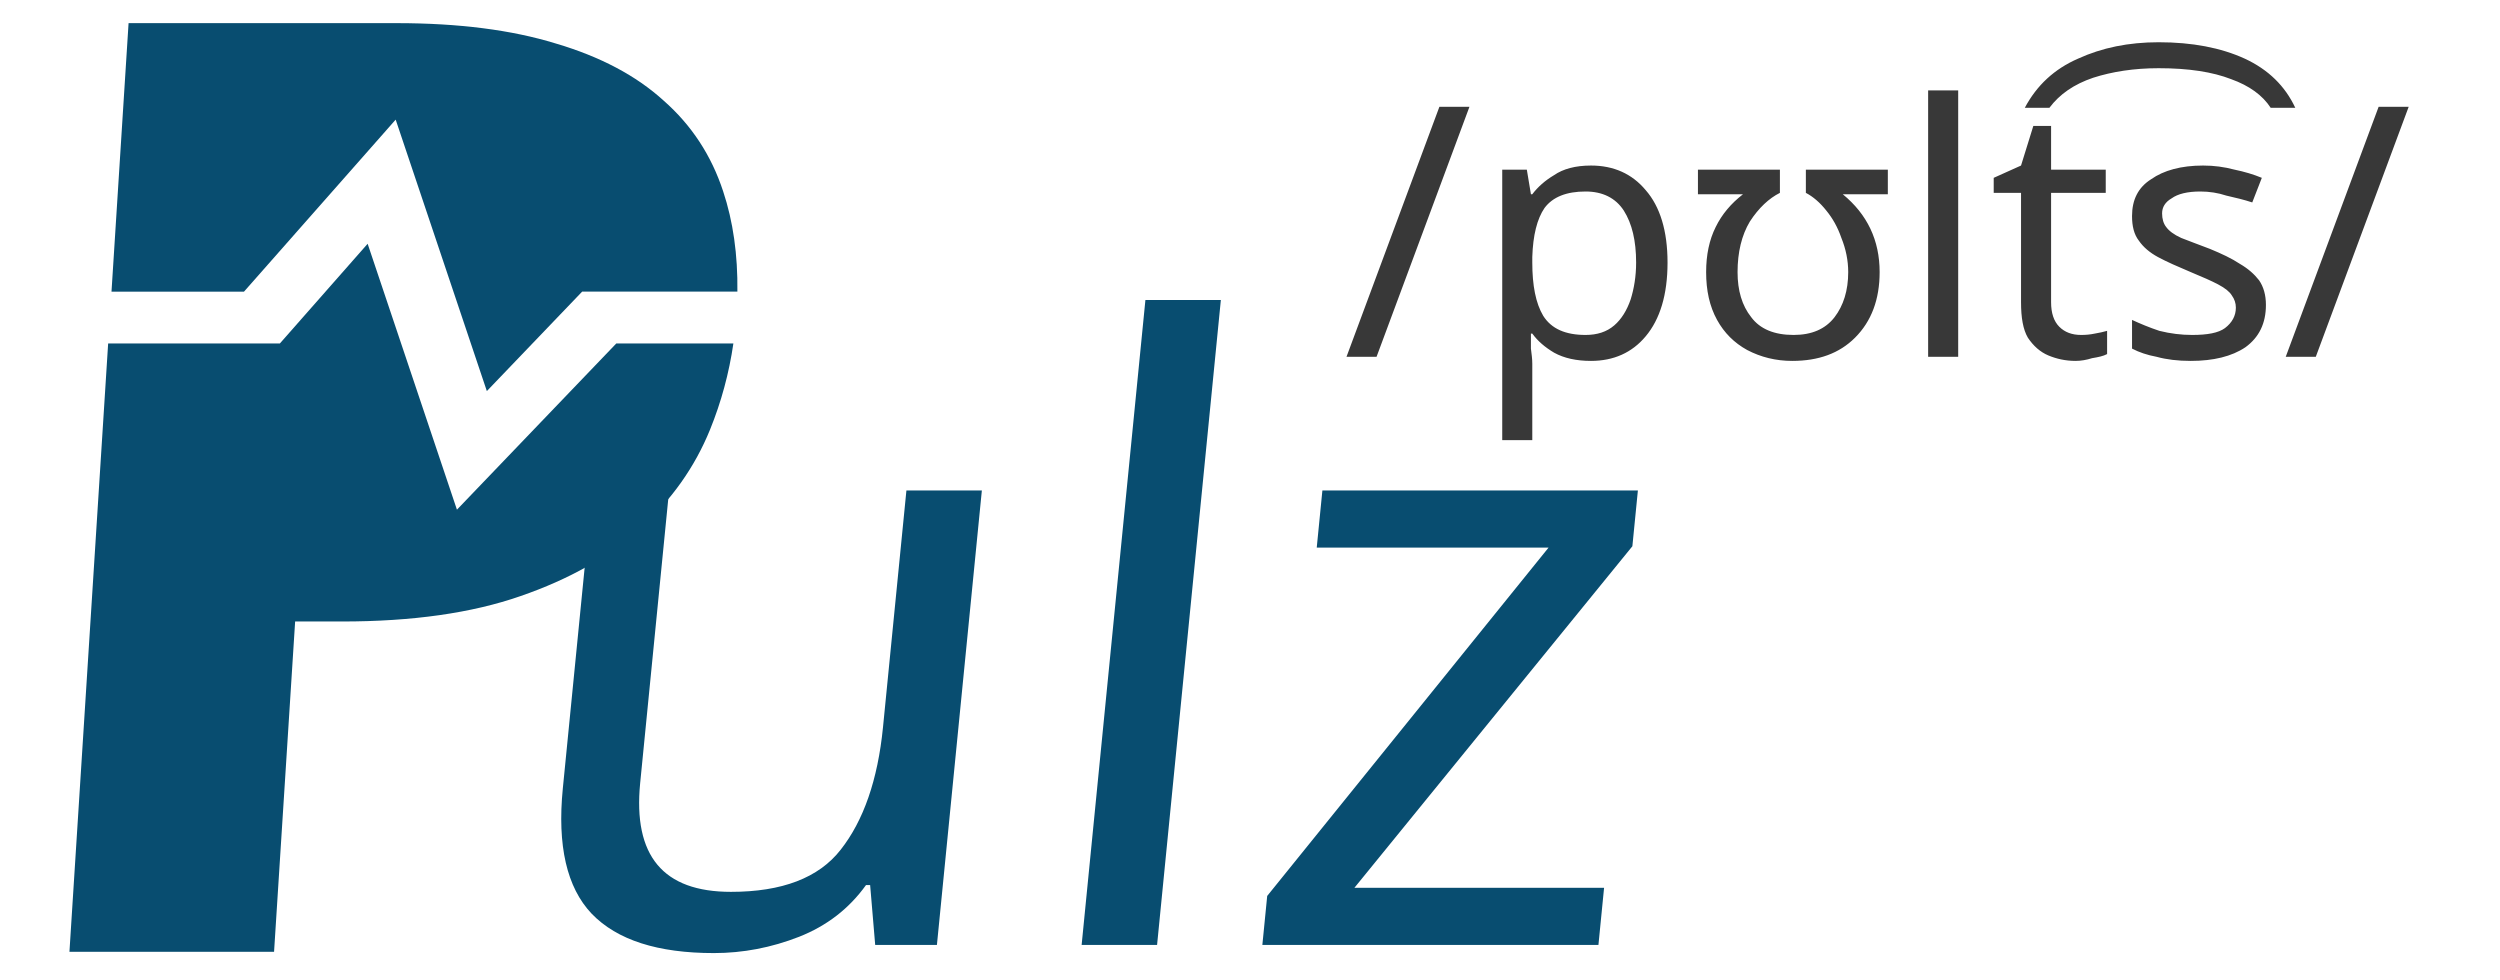
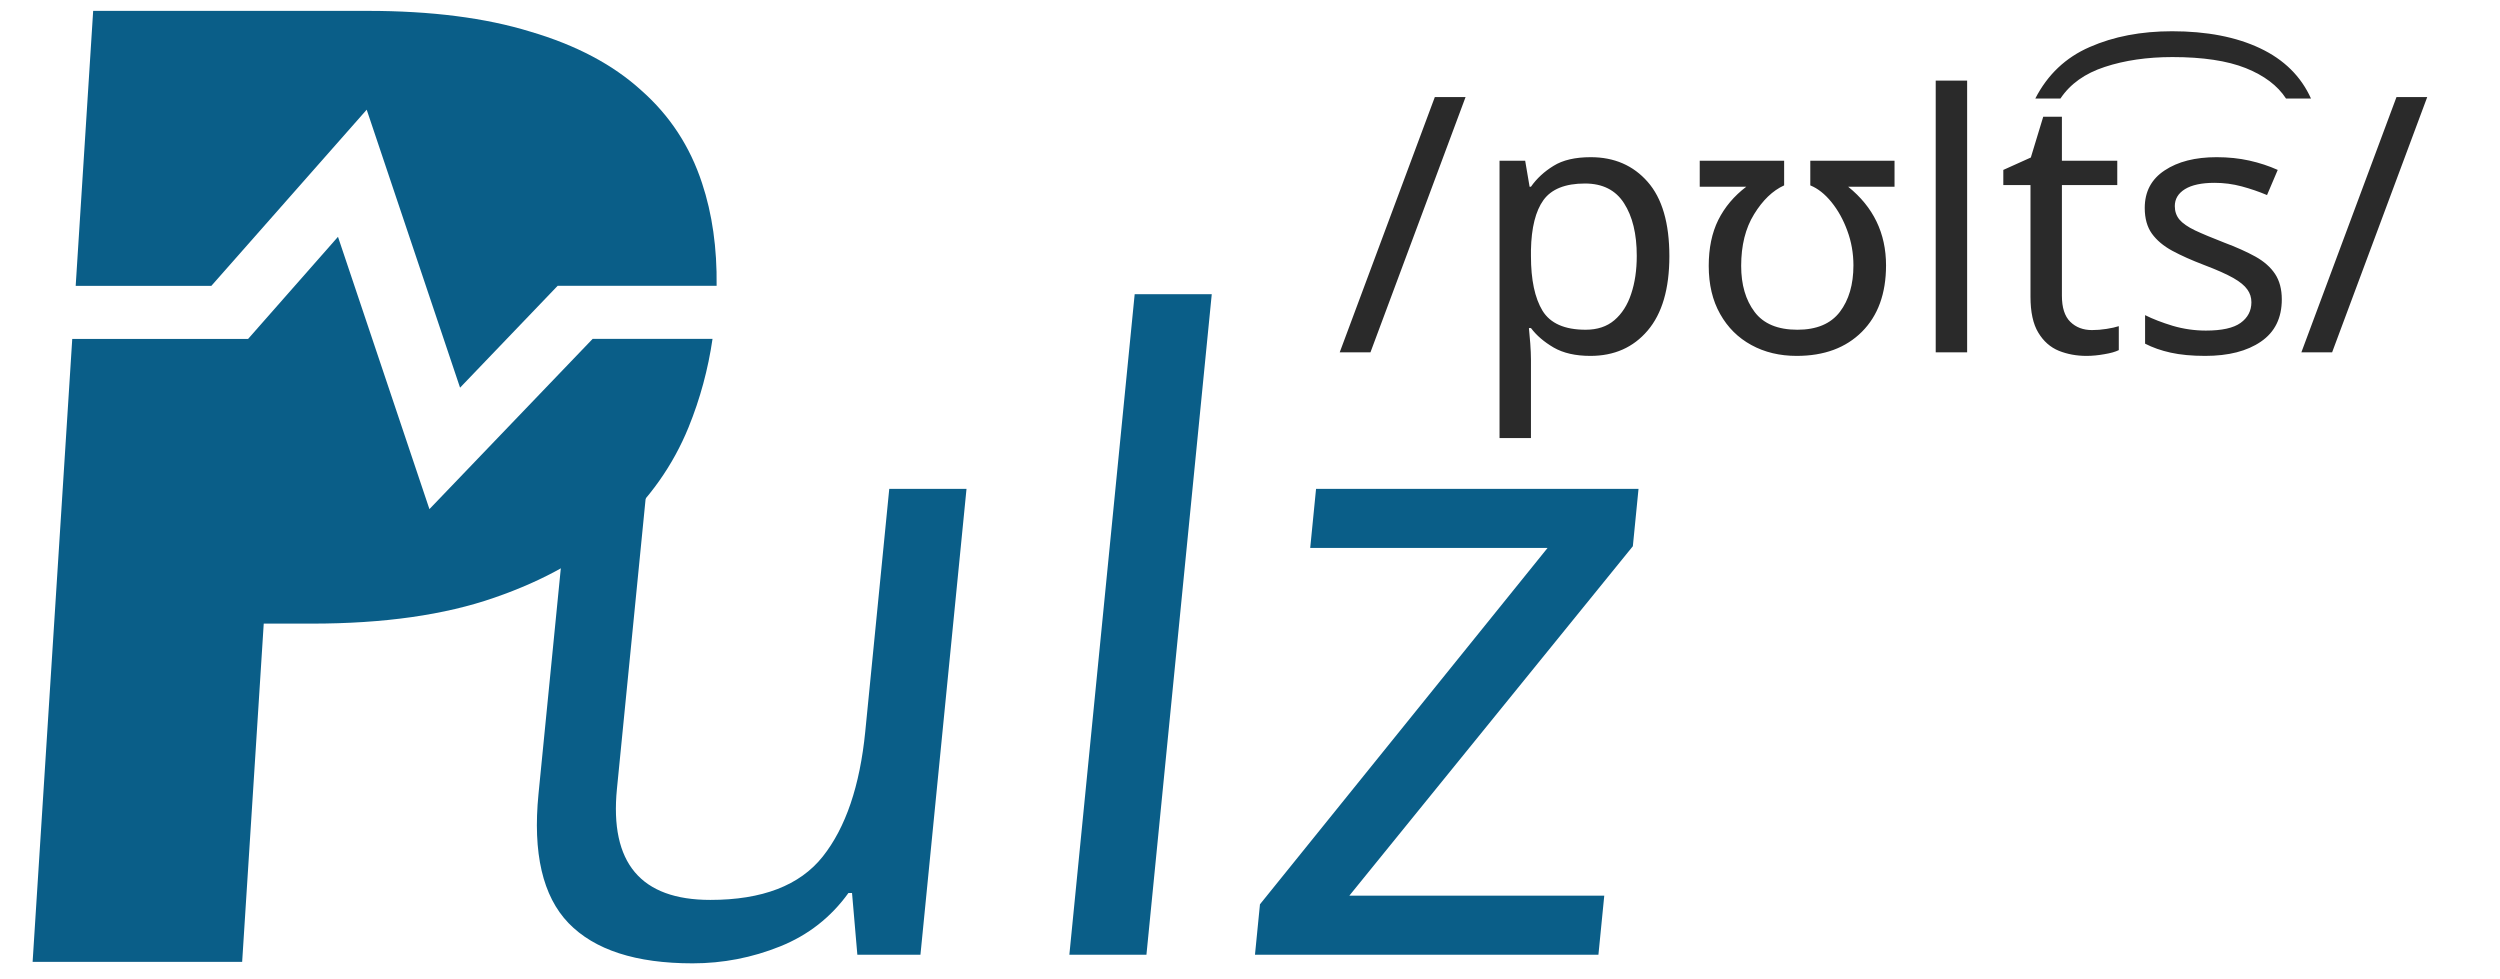
- <svg xmlns="http://www.w3.org/2000/svg" width="108.065" height="42.36" viewBox="0 0 28.592 11.208" version="1.1" id="svg5">
+ <svg xmlns="http://www.w3.org/2000/svg" width="230" height="90" viewBox="0 0 230 90" version="1.1" id="svg5">
  <defs id="defs2" />
-   <g id="layer1" transform="translate(-1.635559,-0.7746298)">
-     <text xml:space="preserve" style="font-style:normal;font-weight:normal;font-size:9.745px;line-height:1.25;font-family:sans-serif;letter-spacing:0px;word-spacing:0px;fill:#084d70;fill-opacity:1;stroke:none;stroke-width:0.244" x="8.24" y="11.628" id="text28163" transform="matrix(1.004071,0,-0.09849036,0.995946,0,0)">
-       <tspan id="tspan28161" style="fill:#084d70;fill-opacity:1;stroke-width:0.244" x="8.24" y="11.628">ulz</tspan>
-     </text>
-     <g aria-label="P" transform="matrix(1.019381,0,-0.06248503,0.980987,0,0)" id="text1045" style="font-size:15.168px;line-height:1.25;letter-spacing:0px;word-spacing:0px;stroke-width:0.379">
-       <path id="path23252" style="font-weight:bold;font-family:'Droid Sans';-inkscape-font-specification:'Droid Sans Bold';fill:#084d70;fill-opacity:1;stroke-width:1.433" d="M 11.738,3.928 11,15.535 h 5.727 l 6.557,-7.436 3.941,11.734 4.119,-4.299 h 6.711 C 38.075,13.943 37.871,12.497 37.441,11.203 36.932,9.647 36.074,8.339 34.867,7.277 33.68,6.197 32.124,5.374 30.201,4.807 28.298,4.221 26.006,3.928 23.324,3.928 Z m 10.334,9.537 -3.795,4.311 H 10.855 L 9.182,44.072 H 18.027 L 18.938,29.793 h 2.025 c 3.044,0 5.616,-0.365 7.717,-1.098 2.12,-0.732 3.848,-1.711 5.182,-2.938 1.353,-1.227 2.355,-2.645 3.01,-4.256 0.488,-1.201 0.823,-2.444 1.01,-3.727 h -5.061 l -6.889,7.186 z" transform="matrix(0.2595528,0,0.0165325,0.2697114,0,0)" />
-     </g>
-     <text xml:space="preserve" style="font-style:normal;font-weight:normal;font-size:3.993px;line-height:1.25;font-family:sans-serif;letter-spacing:0px;word-spacing:0px;fill:#383838;fill-opacity:1;stroke:none;stroke-width:0.1" x="16.988" y="4.853" id="text32564">
-       <tspan id="tspan32562" style="fill:#383838;fill-opacity:1;stroke-width:0.1" x="16.988" y="4.853">/pʊlt͡s/</tspan>
-     </text>
+   <text xml:space="preserve" style="font-style:normal;font-weight:normal;font-size:80.277px;line-height:1.25;font-family:sans-serif;letter-spacing:0px;word-spacing:0px;fill:#0a5e88;fill-opacity:1;stroke:none;stroke-width:2.007" x="50.193" y="88.19" id="text28163" transform="matrix(1.004071,0,-0.09849036,0.995946,0,0)">
+     <tspan id="tspan28161" style="fill:#0a5e88;fill-opacity:1;stroke-width:2.007" x="50.193" y="88.19">ulz</tspan>
+   </text>
+   <g aria-label="P" transform="matrix(8.397099,0,-0.514717,8.080827,-17.0113,-7.560461)" id="text1045" style="font-size:15.168px;line-height:1.25;letter-spacing:0px;word-spacing:0px;stroke-width:0.379;fill:#0a5e88;fill-opacity:1">
+     <path id="path23252" style="font-weight:bold;font-family:'Droid Sans';-inkscape-font-specification:'Droid Sans Bold';fill:#0a5e88;fill-opacity:1;stroke-width:1.433" d="M 11.738,3.928 11,15.535 h 5.727 l 6.557,-7.436 3.941,11.734 4.119,-4.299 h 6.711 C 38.075,13.943 37.871,12.497 37.441,11.203 36.932,9.647 36.074,8.339 34.867,7.277 33.68,6.197 32.124,5.374 30.201,4.807 28.298,4.221 26.006,3.928 23.324,3.928 Z m 10.334,9.537 -3.795,4.311 H 10.855 L 9.182,44.072 H 18.027 L 18.938,29.793 h 2.025 c 3.044,0 5.616,-0.365 7.717,-1.098 2.12,-0.732 3.848,-1.711 5.182,-2.938 1.353,-1.227 2.355,-2.645 3.01,-4.256 0.488,-1.201 0.823,-2.444 1.01,-3.727 h -5.061 l -6.889,7.186 z" transform="matrix(0.2595528,0,0.0165325,0.2697114,0,0)" />
  </g>
+   <text xml:space="preserve" style="font-style:normal;font-weight:normal;font-size:32.89px;line-height:1.25;font-family:sans-serif;letter-spacing:0px;word-spacing:0px;fill:#2a2a2a;fill-opacity:1;stroke:none;stroke-width:0.822" x="122.925" y="32.415" id="text32564">
+     <tspan id="tspan32562" style="fill:#2a2a2a;fill-opacity:1;stroke-width:0.822" x="122.925" y="32.415">/pʊlt͡s/</tspan>
+   </text>
</svg>
